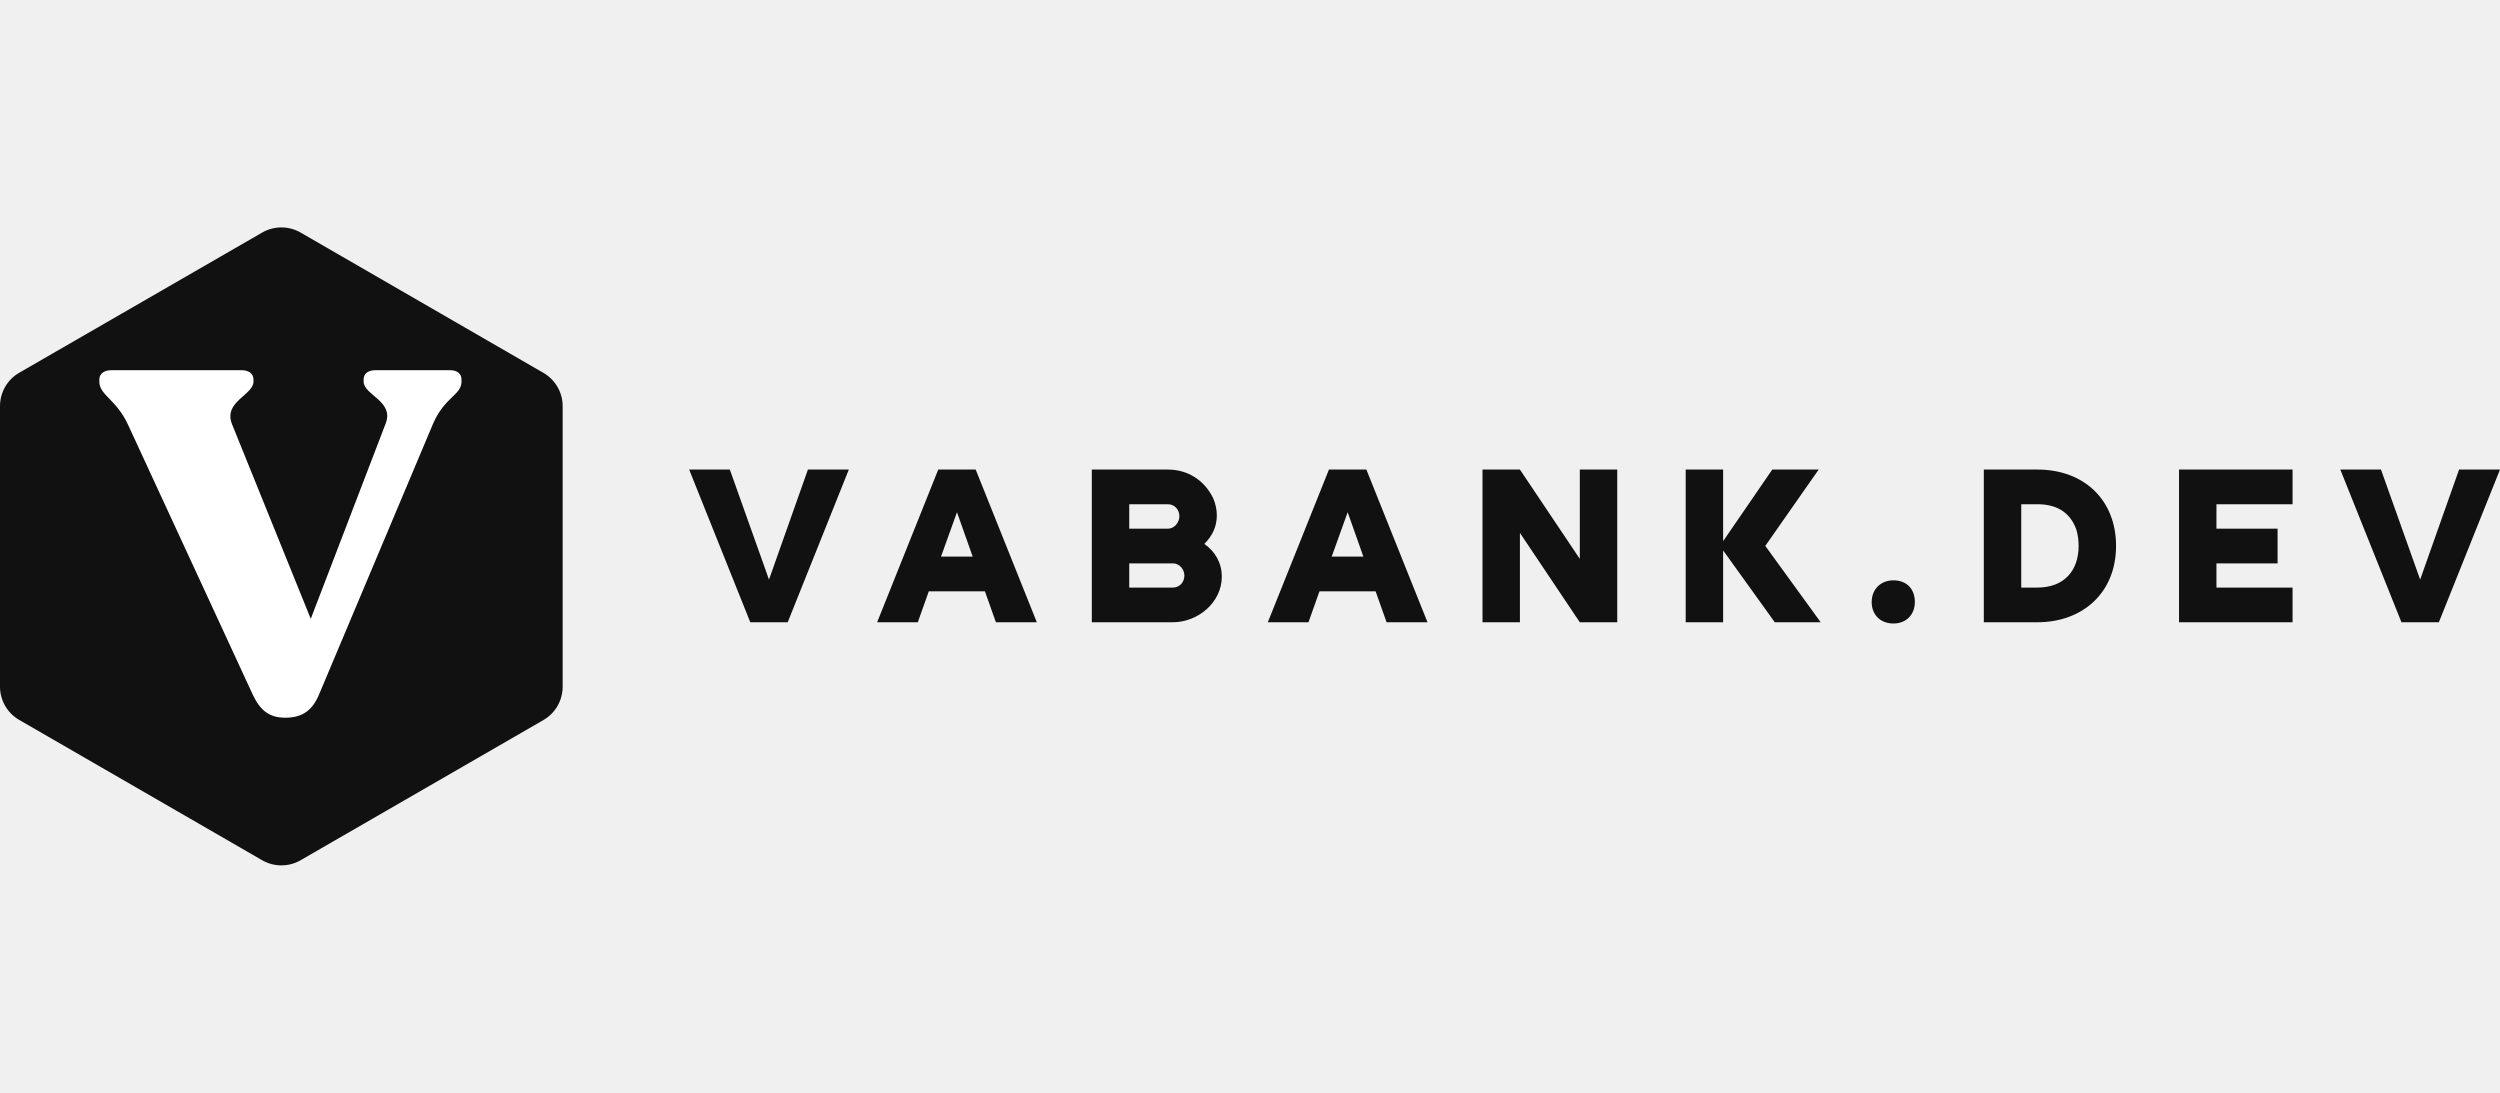
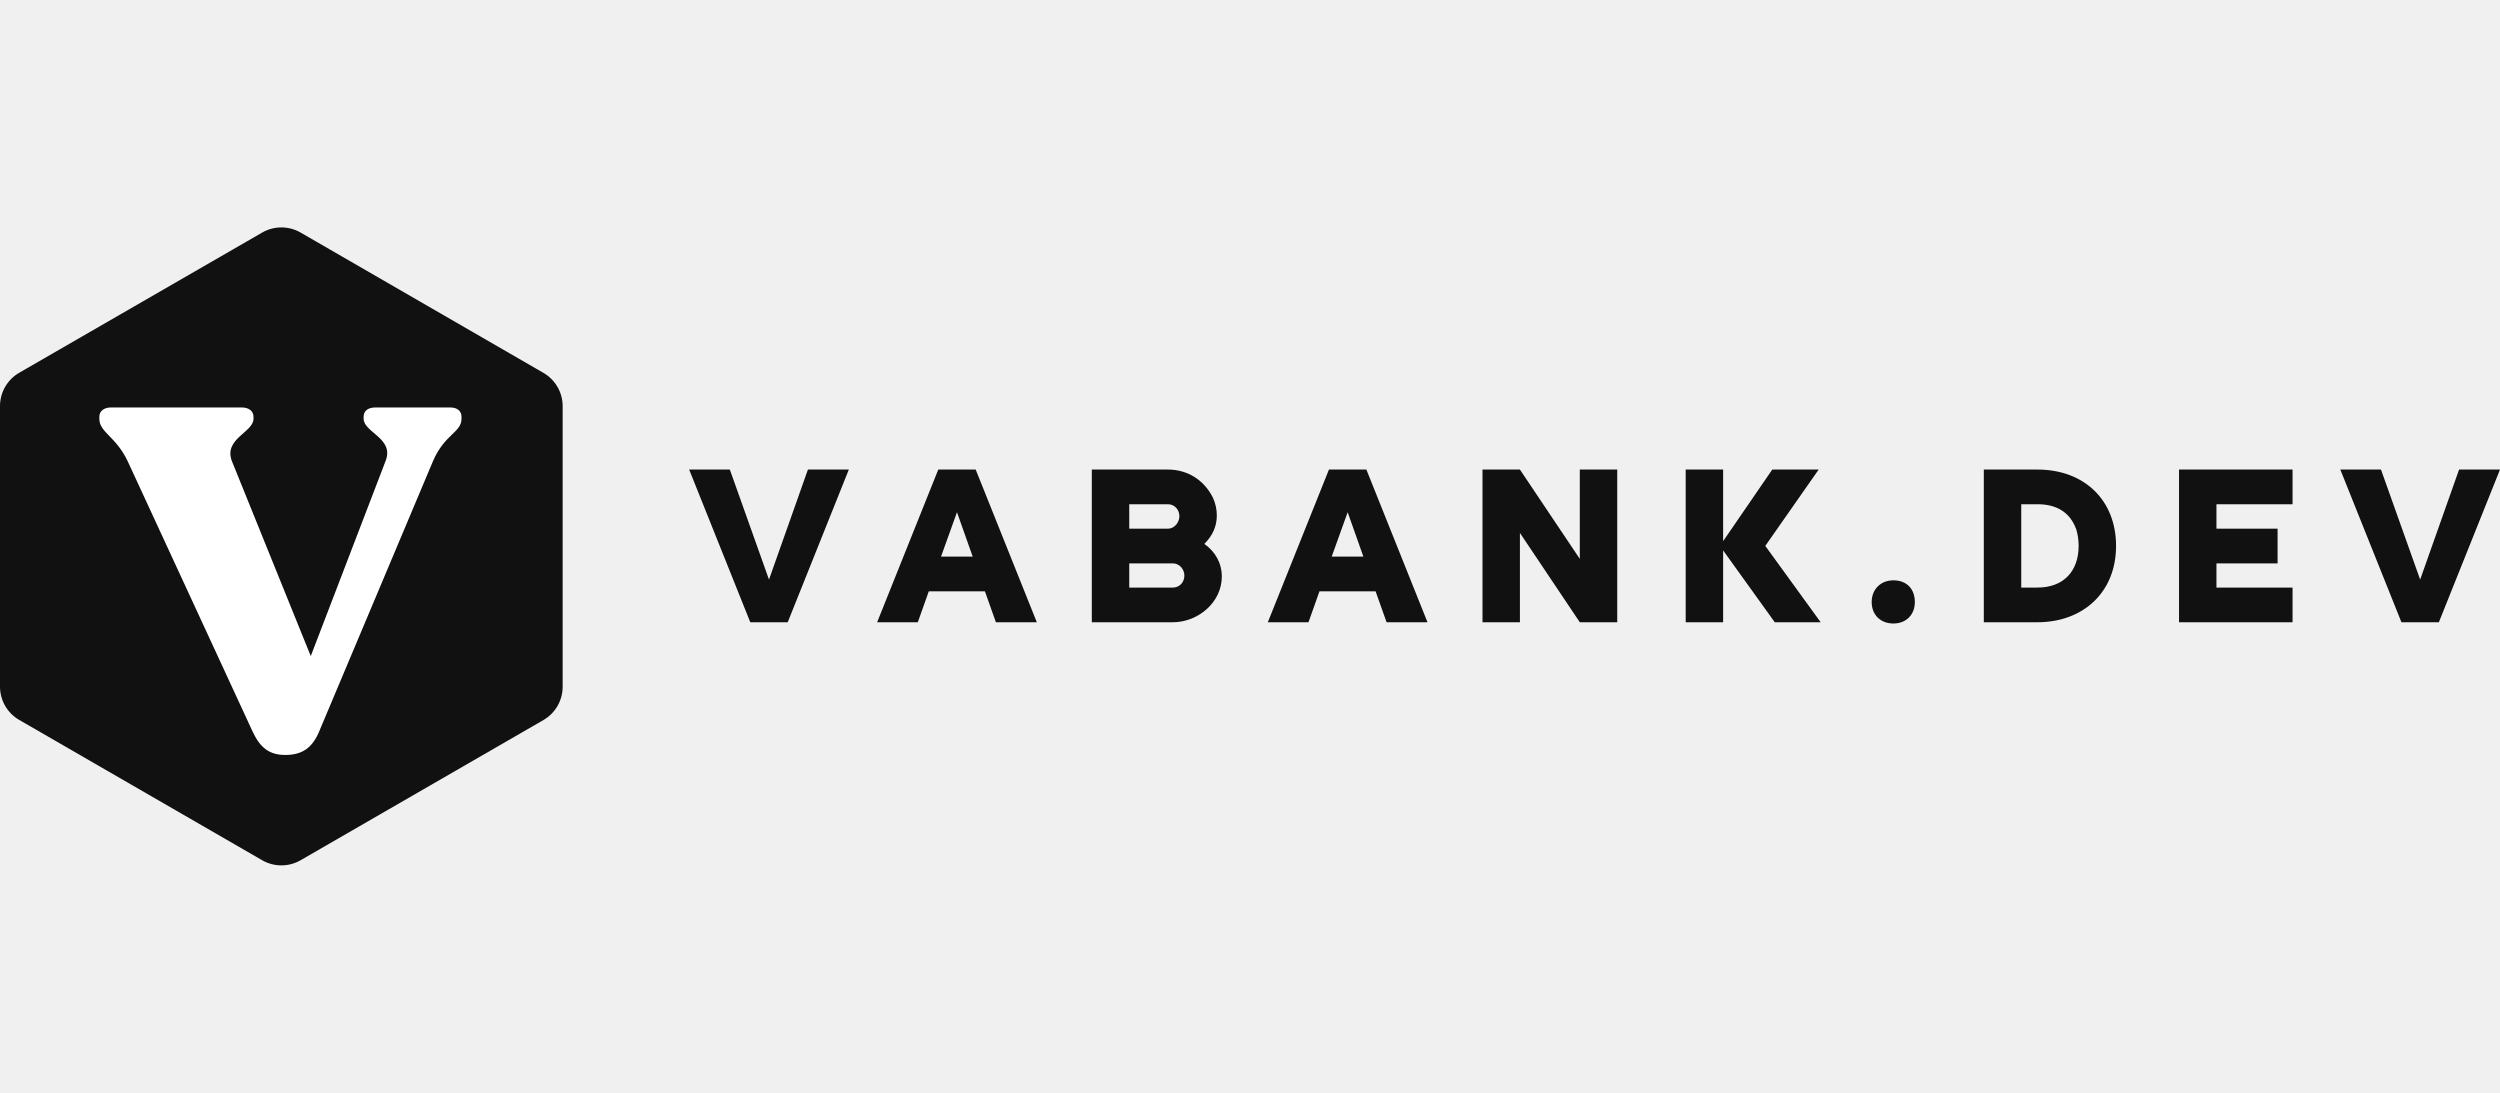
<svg xmlns="http://www.w3.org/2000/svg" width="220" height="96.166" viewBox="0 0 402.667 102.754" class="css-1j8o68f">
  <defs id="SvgjsDefs3289" />
  <g id="SvgjsG3290" featurekey="symbolContainer" transform="matrix(1.827116,0,0,1.827116,0.00001344401,0.007625554)" fill="#111111">
    <path d="M23.11 55.78L1.69 43.41A3.39 3.39 0 0 1 0 40.48V15.75a3.39 3.39 0 0 1 1.69-2.94L23.11.45a3.39 3.39 0 0 1 3.39 0l21.41 12.37a3.39 3.39 0 0 1 1.69 2.94v24.72a3.39 3.39 0 0 1-1.69 2.94L26.5 55.78a3.39 3.39 0 0 1-3.39 0z">
        </path>
  </g>
-   <g id="SvgjsG3291" featurekey="monogramFeature-0" transform="matrix(1.313814,0,0,1.313814,16.78829,0.1396415)" fill="#ffffff">
+   <g id="SvgjsG3291" featurekey="monogramFeature-0" transform="matrix(1.313814,0,0,1.313814,16.78829,6.139641)" fill="#ffffff">
    <path d="M42.42 17.4 c0.84 0 1.38 0.42 1.38 1.14 l0 0.24 c0 1.68 -2.04 1.86 -3.48 5.16 l-13.92 33.06 c-0.84 2.1 -2.1 3 -4.2 3 c-1.98 0 -3.06 -0.9 -3.96 -2.76 l-15.36 -33.24 c-1.44 -3.06 -3.48 -3.54 -3.48 -5.22 l0 -0.24 c0 -0.72 0.6 -1.14 1.44 -1.14 l16.02 0 c0.84 0 1.44 0.42 1.44 1.14 l0 0.24 c0 1.68 -3.72 2.46 -2.64 5.22 l9.66 23.88 l9.18 -23.94 c1.08 -2.76 -2.7 -3.48 -2.7 -5.16 l0 -0.24 c0 -0.72 0.54 -1.14 1.44 -1.14 l9.18 0 z">
        </path>
  </g>
  <g id="SvgjsG3292" featurekey="nameFeature-0" transform="matrix(1.004694,0,0,1.004694,110.8392,23.40715)" fill="#111111">
    <path d="M19.2 15.52 l6.56 0 l-9.8 24.48 l-6 0 l-9.8 -24.48 l6.52 0 l6.28 17.64 z M47.576 35.04 l-9 0 l-1.76 4.96 l-6.52 0 l9.8 -24.48 l6 0 l9.8 24.48 l-6.56 0 z M40.536 29.48 l5.08 0 l-2.52 -7.12 z M82.752 27.44 c1.76 1.24 2.8 3.08 2.8 5.24 c0 4.16 -3.84 7.32 -7.84 7.32 l-13 0 l0 -24.48 l12.2 0 c3.2 0 5.84 1.72 7.24 4.56 c0.4 0.92 0.6 1.84 0.6 2.8 c0 1.8 -0.72 3.28 -2 4.56 z M70.712 21.08 l0 3.92 l6.2 0 c1.04 0 1.84 -1 1.84 -2 c0 -1.04 -0.76 -1.92 -1.84 -1.92 l-6.2 0 z M70.712 30.56 l0 3.88 l7 0 c1.08 0 1.84 -0.88 1.84 -1.92 c0 -0.52 -0.2 -1 -0.56 -1.4 c-0.36 -0.36 -0.8 -0.56 -1.28 -0.56 l-7 0 z M110.208 35.04 l-9 0 l-1.76 4.96 l-6.52 0 l9.8 -24.48 l6 0 l9.8 24.48 l-6.56 0 z M103.168 29.48 l5.08 0 l-2.52 -7.12 z M142.944 15.52 l6 0 l0 24.48 l-6 0 l-9.6 -14.32 l0 14.32 l-6 0 l0 -24.48 l6 0 l9.6 14.32 l0 -14.32 z M159.92 15.52 l6 0 l0 11.48 l7.88 -11.48 l7.44 0 l-8.56 12.24 l8.88 12.24 l-7.36 0 l-8.28 -11.52 l0 11.52 l-6 0 l0 -24.48 z M196.656 36.76 c0 2.04 -1.4 3.44 -3.44 3.44 s-3.48 -1.36 -3.48 -3.44 c0 -2.04 1.44 -3.48 3.48 -3.48 c2.12 0 3.44 1.36 3.44 3.48 z M216.312 40 l-8.6 0 l0 -24.48 l8.6 0 c7.48 0 12.6 4.88 12.6 12.24 c0 7.56 -5.4 12.24 -12.6 12.24 z M213.712 21.08 l0 13.36 l2.6 0 c4.24 0 6.6 -2.68 6.6 -6.68 c0 -0.92 -0.12 -1.76 -0.36 -2.6 c-1.04 -2.92 -3.32 -4.08 -6.24 -4.08 l-2.6 0 z M239.008 15.52 l18.2 0 l0 5.56 l-12.2 0 l0 3.92 l9.8 0 l0 5.56 l-9.8 0 l0 3.88 l12.2 0 l0 5.56 l-18.2 0 l0 -24.48 z M283.904 15.52 l6.56 0 l-9.8 24.48 l-6 0 l-9.8 -24.48 l6.52 0 l6.28 17.64 z">
        </path>
  </g>
</svg>
